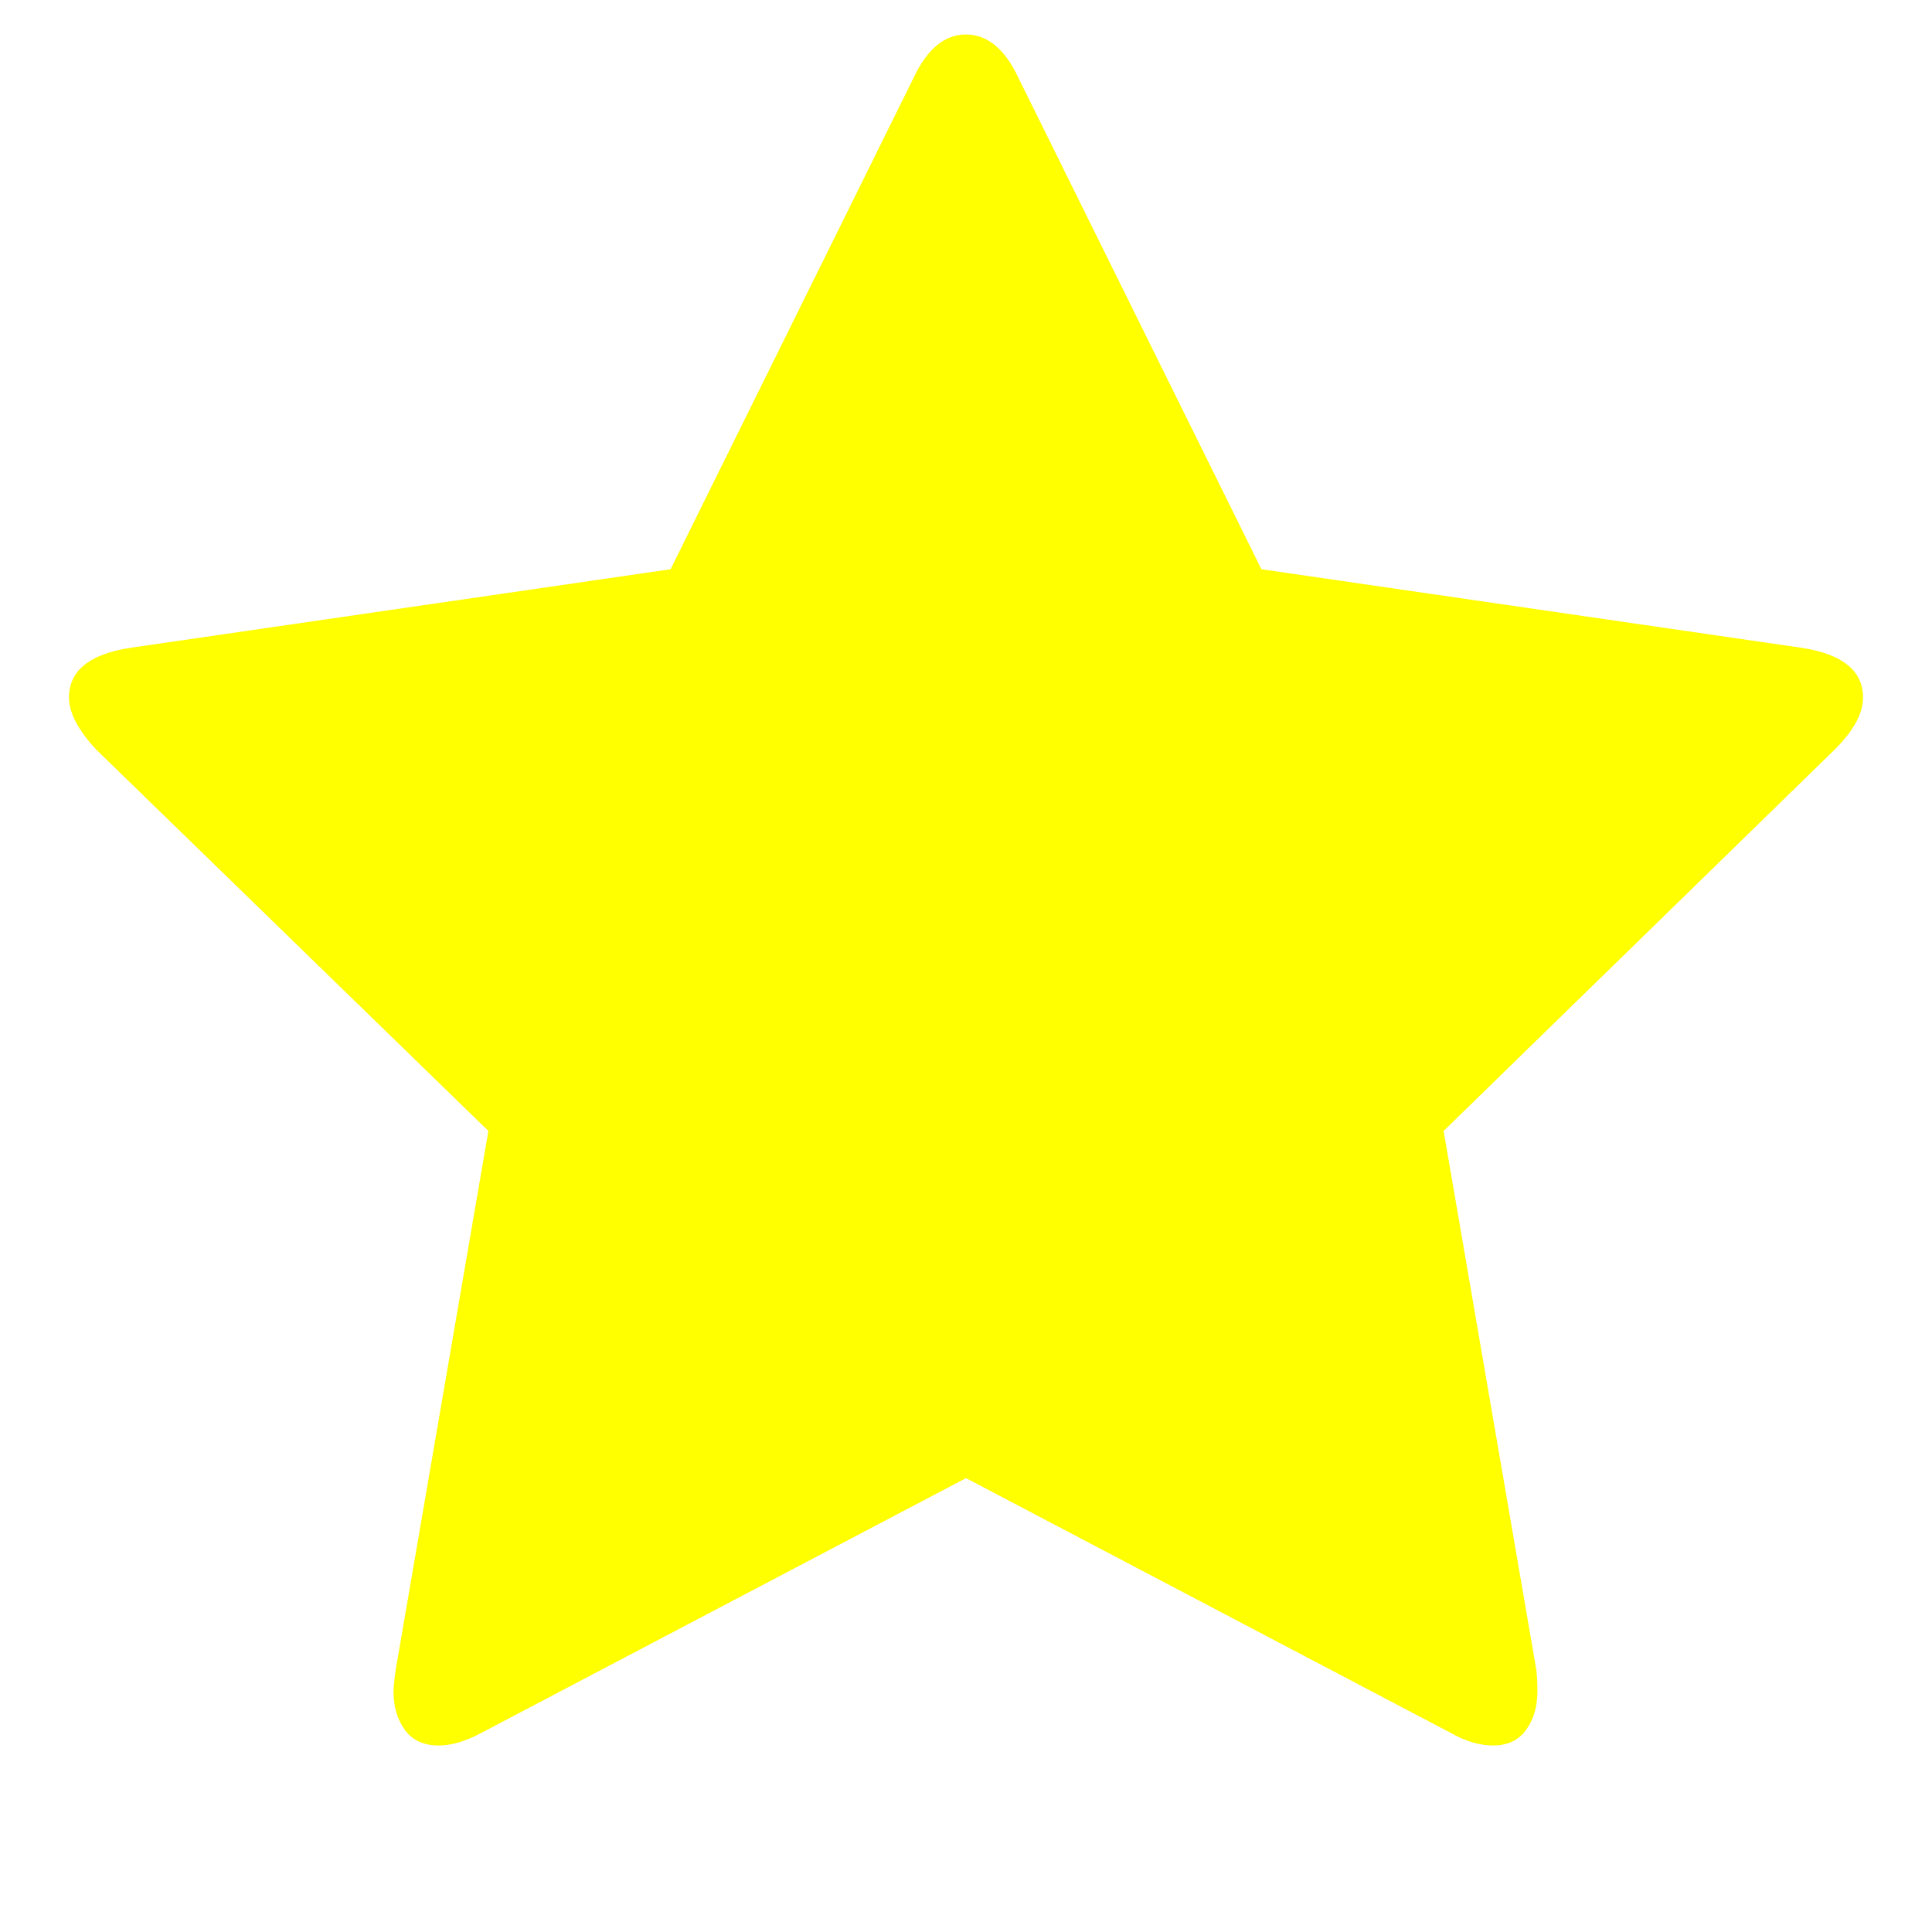
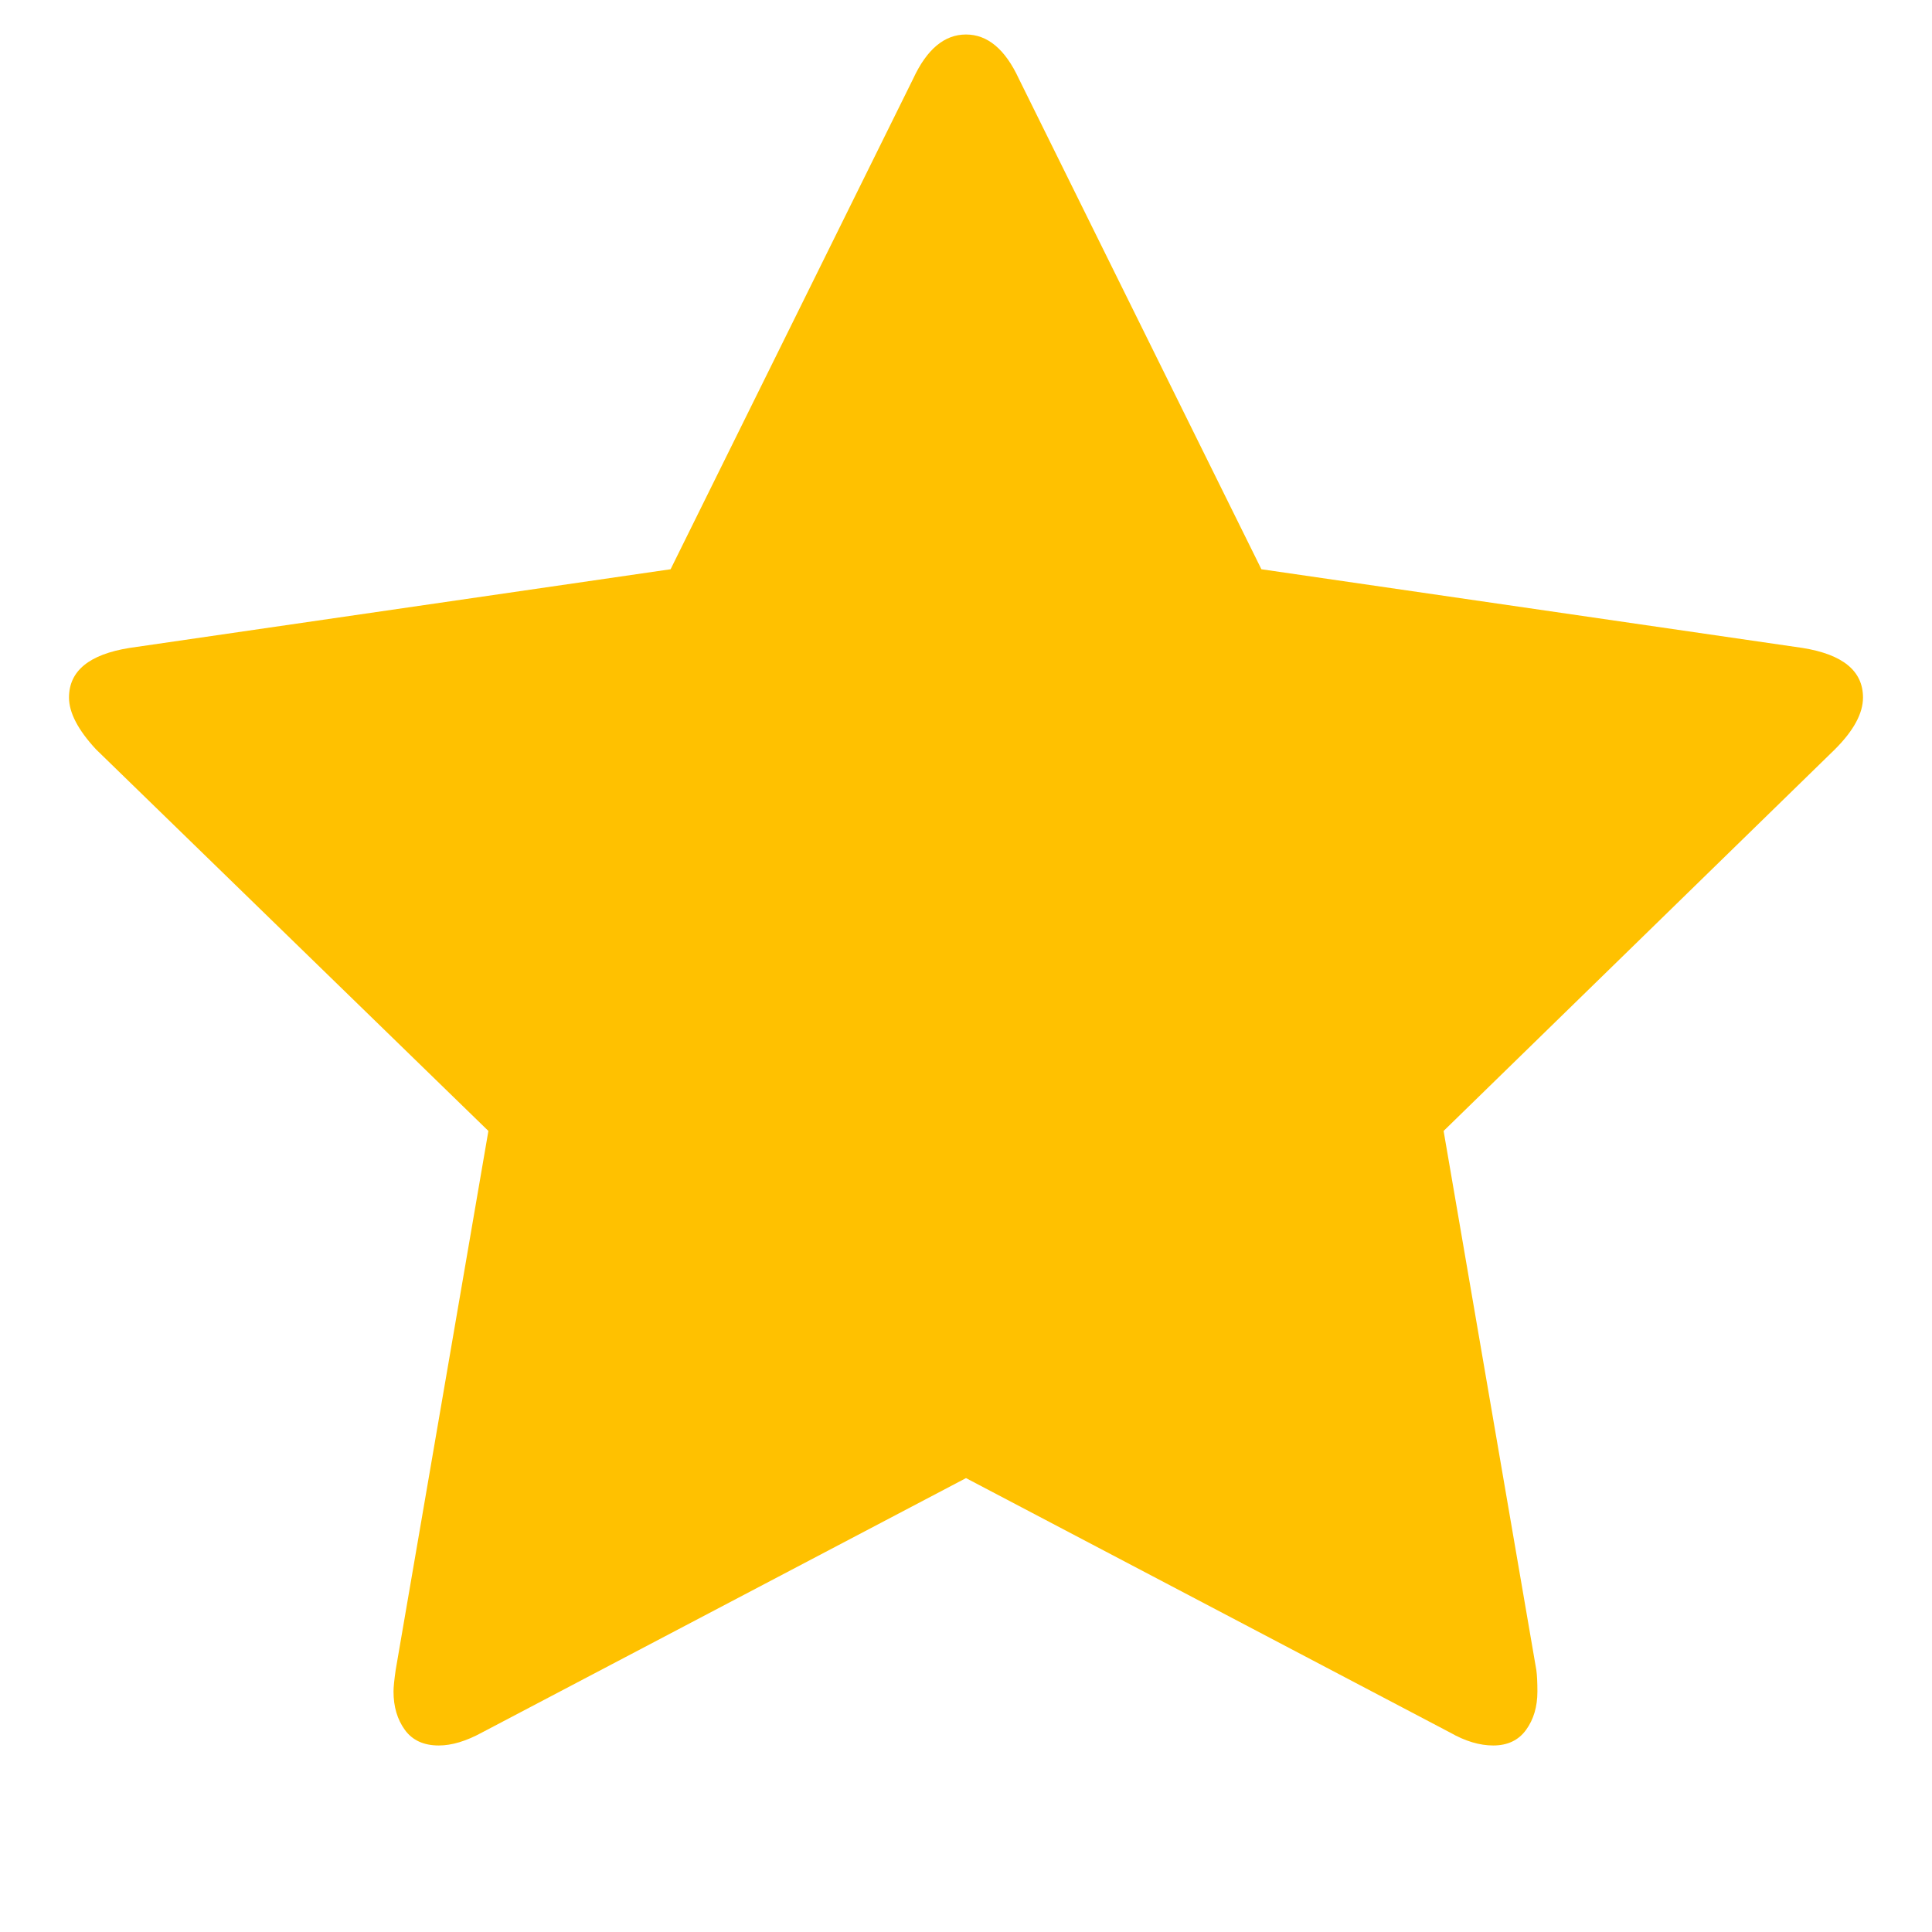
- <svg xmlns="http://www.w3.org/2000/svg" viewBox="0 0 1792 1792" fill="yellow" width="15" height="15">
+ <svg xmlns="http://www.w3.org/2000/svg" viewBox="0 0 1792 1792" fill="#FFC100" width="15" height="15">
  <path d="M1728 647q0 22-26 48l-363 354 86 500q1 7 1 20 0 21-10.5 35.5t-30.5 14.5q-19 0-40-12l-449-236-449 236q-22 12-40 12-21 0-31.5-14.5t-10.5-35.5q0-6 2-20l86-500-364-354q-25-27-25-48 0-37 56-46l502-73 225-455q19-41 49-41t49 41l225 455 502 73q56 9 56 46z" />
</svg>
